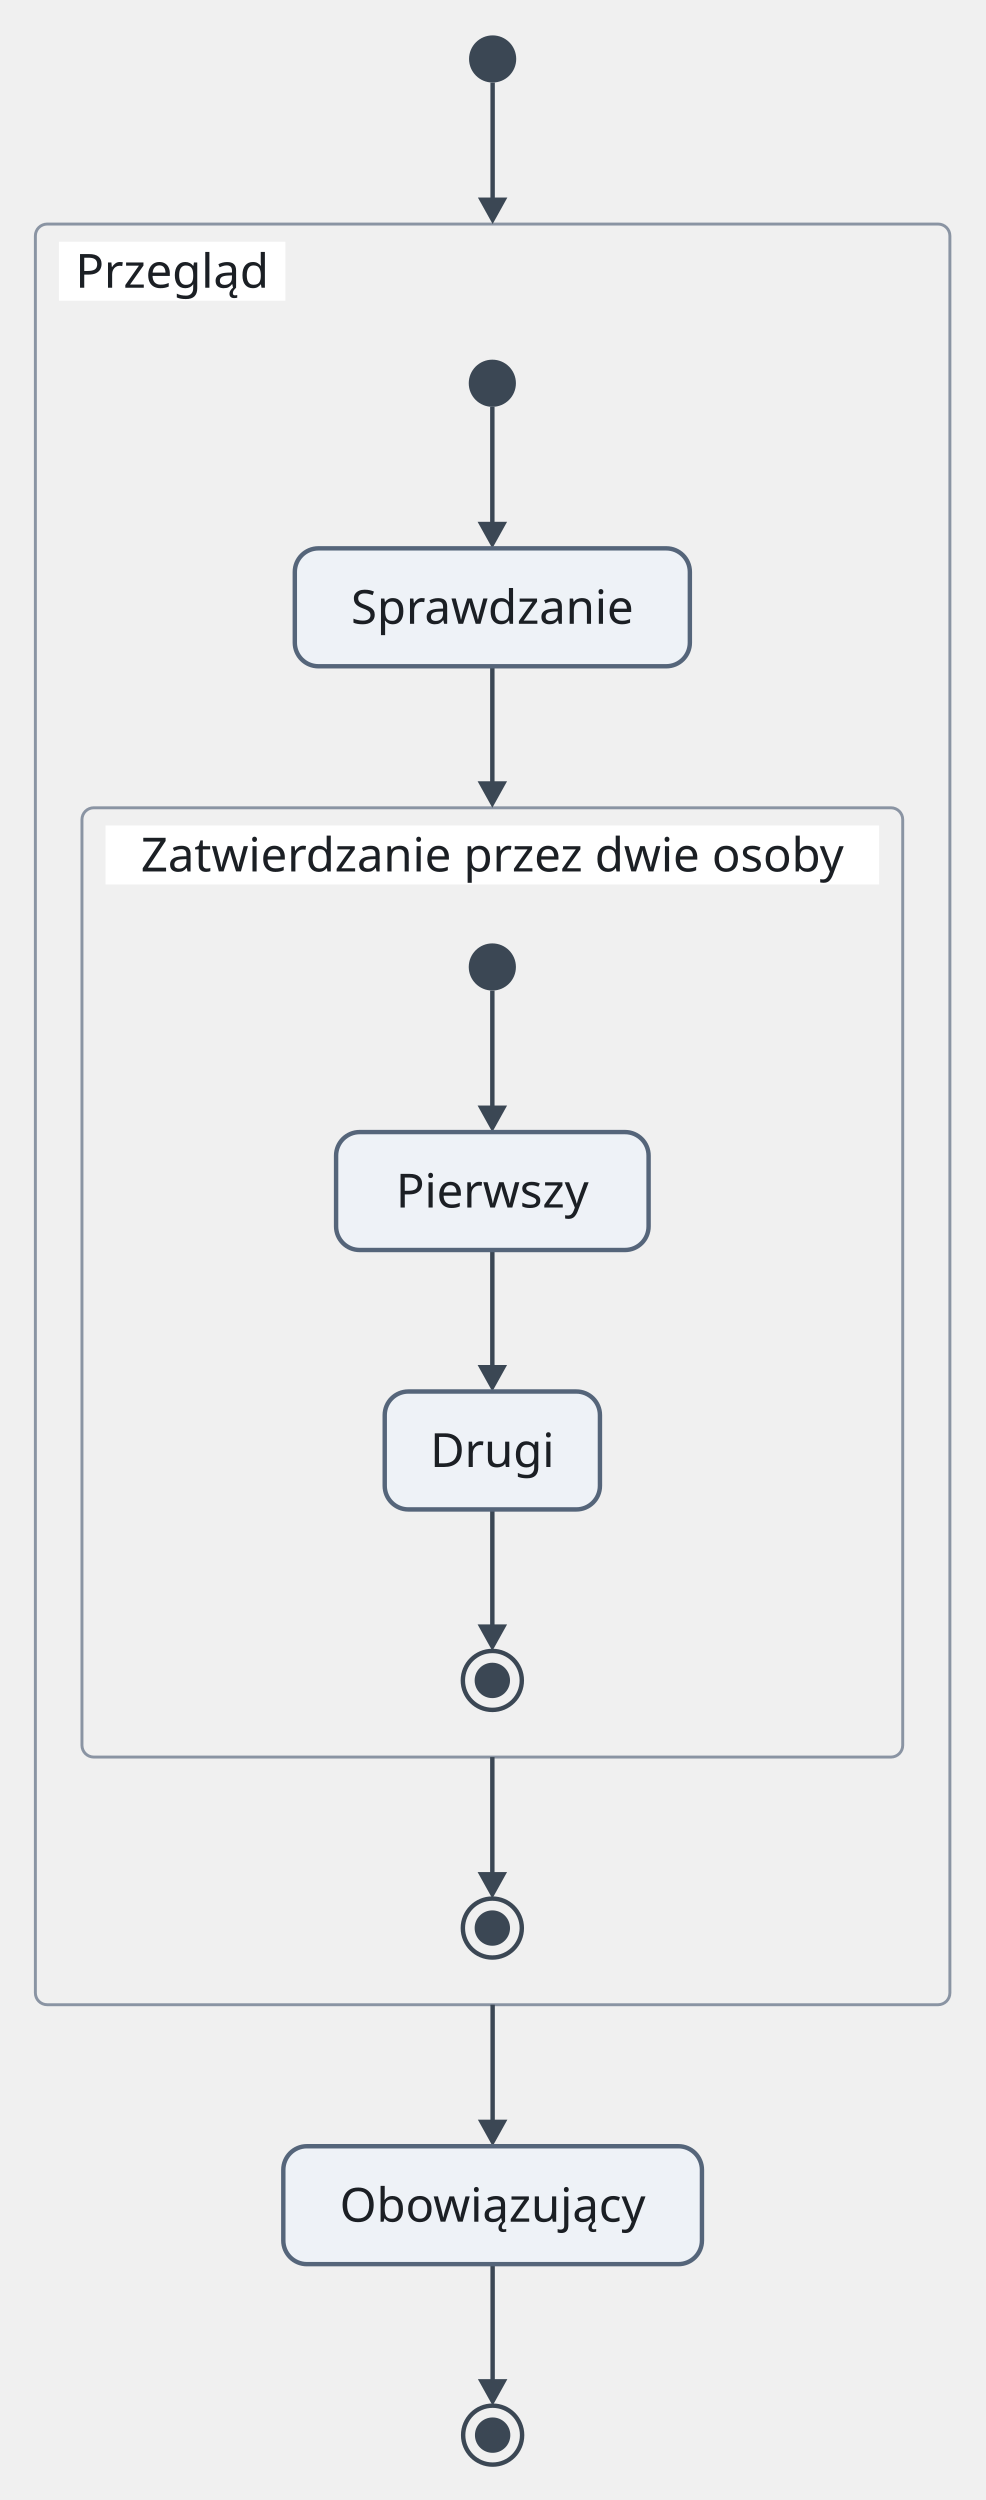
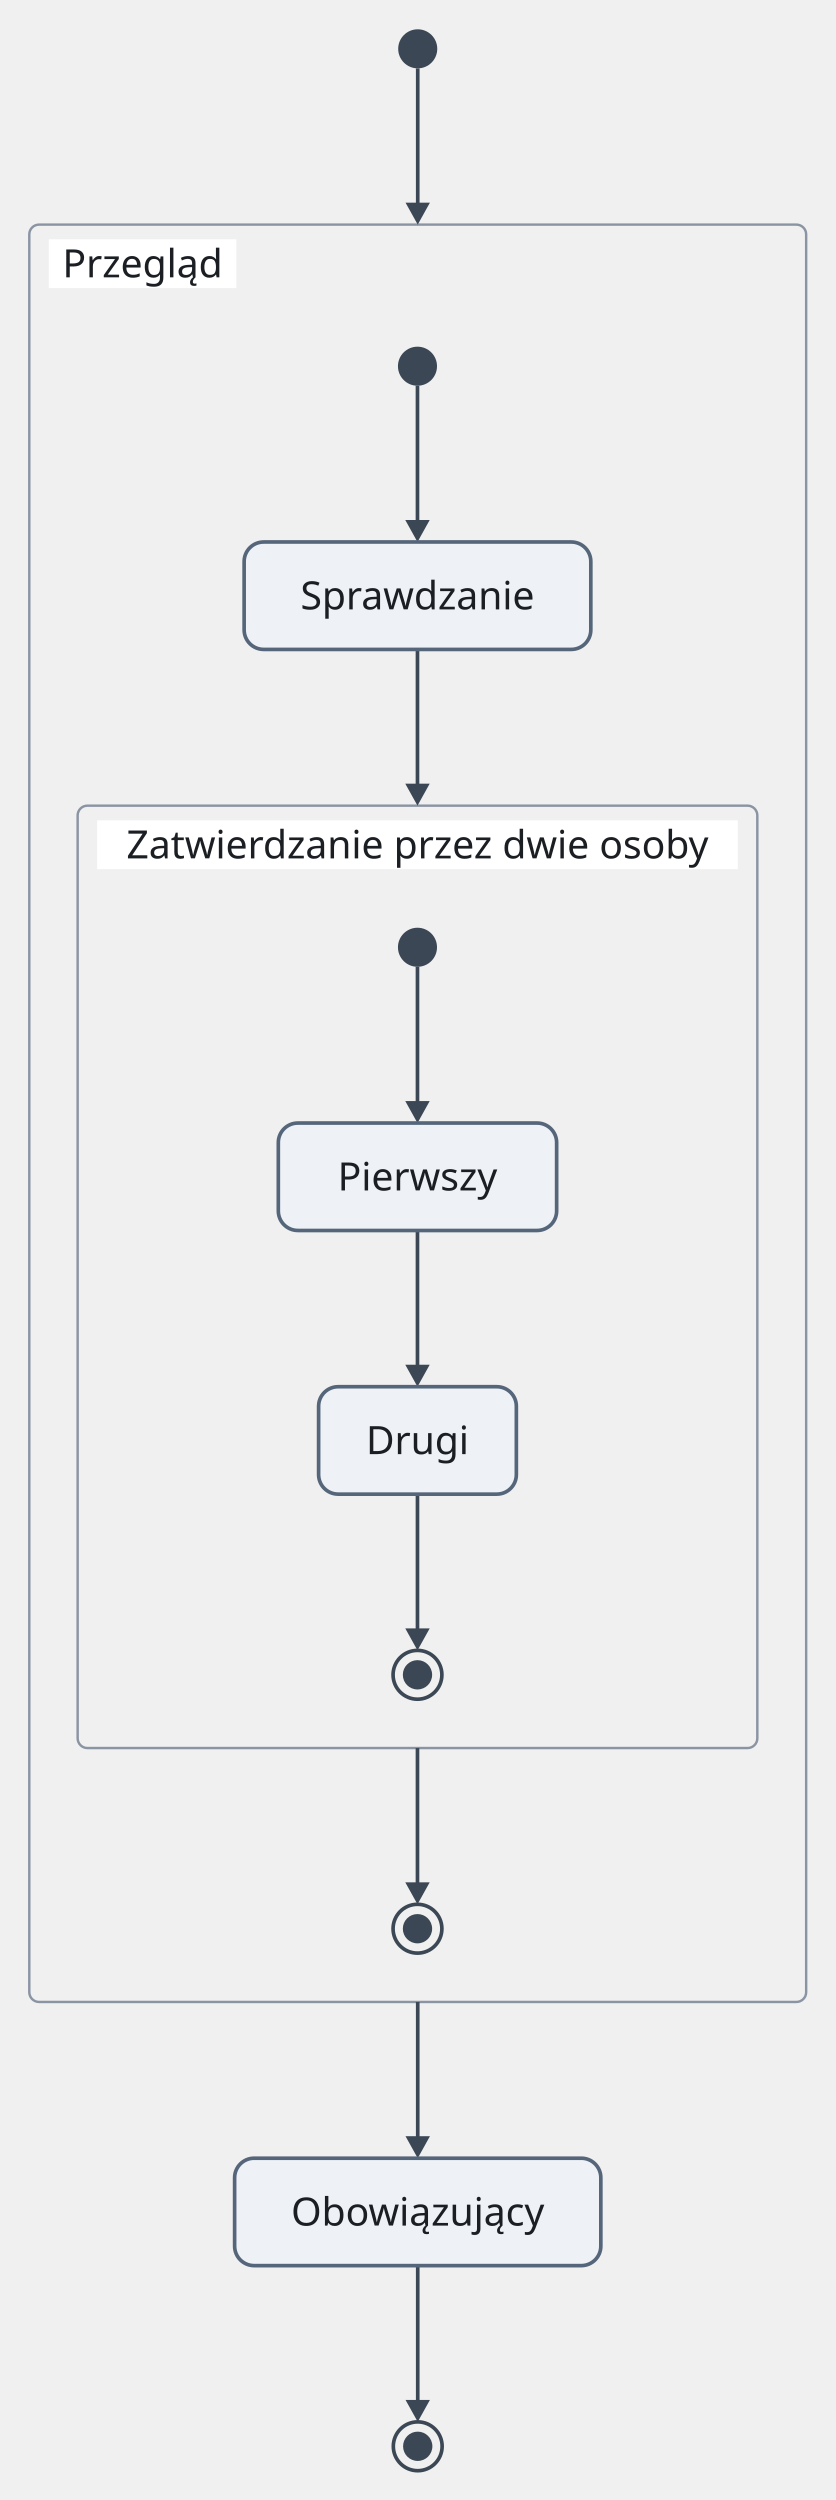
- <svg xmlns="http://www.w3.org/2000/svg" version="1.1" width="334.2" height="848" viewBox="-12.1 -12 334.2 848" role="img" font-family="sans-serif" font-size="16">
-   <rect class="cluster" x="-0.1" y="64" width="310.2" height="604" rx="4" fill="none" stroke="#8a94a3" stroke-width="1" />
-   <rect class="cluster" x="15.7" y="262" width="278.4" height="322" rx="4" fill="none" stroke="#8a94a3" stroke-width="1" />
-   <path class="edge" d="M154.9 324 L154.9 365.7" fill="none" stroke="#3b4754" stroke-width="1.5" />
-   <path class="edge" d="M154.9 412 L154.9 453.7" fill="none" stroke="#3b4754" stroke-width="1.5" />
-   <path class="edge" d="M154.9 500 L154.9 541.7" fill="none" stroke="#3b4754" stroke-width="1.5" />
-   <path class="edge" d="M154.9 126 L154.9 167.7" fill="none" stroke="#3b4754" stroke-width="1.5" />
-   <path class="edge" d="M154.9 214 L154.9 255.7" fill="none" stroke="#3b4754" stroke-width="1.5" />
-   <path class="edge" d="M154.9 584 L154.9 625.7" fill="none" stroke="#3b4754" stroke-width="1.5" />
-   <path class="edge" d="M155 16 L155 57.7" fill="none" stroke="#3b4754" stroke-width="1.5" />
-   <path class="edge" d="M155 668 L155 709.7" fill="none" stroke="#3b4754" stroke-width="1.5" />
-   <path class="edge" d="M155 756 L155 797.7" fill="none" stroke="#3b4754" stroke-width="1.5" />
-   <rect class="cluster-title-background" x="7.9" y="70" width="76.8" height="20" fill="#ffffff" />
-   <rect class="cluster-title-background" x="23.7" y="268" width="262.4" height="20" fill="#ffffff" />
-   <polygon class="arrowhead" points="154.9,372 149.9,363 159.9,363" fill="#3b4754" />
-   <polygon class="arrowhead" points="154.9,460 149.9,451 159.9,451" fill="#3b4754" />
-   <polygon class="arrowhead" points="154.9,548 149.9,539 159.9,539" fill="#3b4754" />
-   <polygon class="arrowhead" points="154.9,174 149.9,165 159.9,165" fill="#3b4754" />
-   <polygon class="arrowhead" points="154.9,262 149.9,253 159.9,253" fill="#3b4754" />
-   <polygon class="arrowhead" points="154.9,632 149.9,623 159.9,623" fill="#3b4754" />
-   <polygon class="arrowhead" points="155,64 150,55 160,55" fill="#3b4754" />
-   <polygon class="arrowhead" points="155,716 150,707 160,707" fill="#3b4754" />
-   <polygon class="arrowhead" points="155,804 150,795 160,795" fill="#3b4754" />
-   <circle class="node" cx="155" cy="8" r="8" fill="#3b4754" />
-   <circle class="node" cx="154.9" cy="118" r="8" fill="#3b4754" />
-   <rect class="node" x="87.9" y="174" width="134" height="40" rx="8" fill="#eef2f7" stroke="#55657a" stroke-width="1.5" />
-   <circle class="node" cx="154.9" cy="316" r="8" fill="#3b4754" />
-   <rect class="node" x="101.9" y="372" width="106" height="40" rx="8" fill="#eef2f7" stroke="#55657a" stroke-width="1.5" />
-   <rect class="node" x="118.4" y="460" width="73" height="40" rx="8" fill="#eef2f7" stroke="#55657a" stroke-width="1.5" />
-   <circle class="node" cx="154.9" cy="558" r="10" fill="none" stroke="#3b4754" stroke-width="1.5" />
-   <circle class="node-detail" cx="154.9" cy="558" r="6" fill="#3b4754" />
-   <circle class="node" cx="154.9" cy="642" r="10" fill="none" stroke="#3b4754" stroke-width="1.5" />
-   <circle class="node-detail" cx="154.9" cy="642" r="6" fill="#3b4754" />
-   <rect class="node" x="84" y="716" width="142" height="40" rx="8" fill="#eef2f7" stroke="#55657a" stroke-width="1.5" />
-   <circle class="node" cx="155" cy="814" r="10" fill="none" stroke="#3b4754" stroke-width="1.5" />
-   <circle class="node-detail" cx="155" cy="814" r="6" fill="#3b4754" />
-   <text class="cluster-title" x="46.3" y="85.6" text-anchor="middle" fill="#1b1f24">Przegląd</text>
-   <text class="node-label" x="154.9" y="199.6" text-anchor="middle" fill="#1b1f24">Sprawdzanie</text>
-   <text class="cluster-title" x="154.9" y="283.6" text-anchor="middle" fill="#1b1f24">Zatwierdzanie przez dwie osoby</text>
-   <text class="node-label" x="154.9" y="397.6" text-anchor="middle" fill="#1b1f24">Pierwszy</text>
-   <text class="node-label" x="154.9" y="485.6" text-anchor="middle" fill="#1b1f24">Drugi</text>
-   <text class="node-label" x="155" y="741.6" text-anchor="middle" fill="#1b1f24">Obowiązujący</text>
+ <svg xmlns="http://www.w3.org/2000/svg" version="1.1" width="342.2" height="1024" viewBox="-12.1 -12 342.2 1024" role="img" font-family="sans-serif" font-size="16">
+   <rect class="cluster" x="-0.1" y="80" width="318.2" height="728" rx="4" fill="none" stroke="#8a94a3" stroke-width="1" />
+   <rect class="cluster" x="19.7" y="318" width="278.4" height="386" rx="4" fill="none" stroke="#8a94a3" stroke-width="1" />
+   <path class="edge" d="M158.9 384 L158.9 441.7" fill="none" stroke="#3b4754" stroke-width="1.5" />
+   <path class="edge" d="M158.9 492 L158.9 549.7" fill="none" stroke="#3b4754" stroke-width="1.5" />
+   <path class="edge" d="M158.9 600 L158.9 657.7" fill="none" stroke="#3b4754" stroke-width="1.5" />
+   <path class="edge" d="M158.9 146 L158.9 203.7" fill="none" stroke="#3b4754" stroke-width="1.5" />
+   <path class="edge" d="M158.9 254 L158.9 311.7" fill="none" stroke="#3b4754" stroke-width="1.5" />
+   <path class="edge" d="M158.9 704 L158.9 761.7" fill="none" stroke="#3b4754" stroke-width="1.5" />
+   <path class="edge" d="M159 16 L159 73.7" fill="none" stroke="#3b4754" stroke-width="1.5" />
+   <path class="edge" d="M159 808 L159 865.7" fill="none" stroke="#3b4754" stroke-width="1.5" />
+   <path class="edge" d="M159 916 L159 973.7" fill="none" stroke="#3b4754" stroke-width="1.5" />
+   <rect class="cluster-title-background" x="7.9" y="86" width="76.8" height="20" fill="#ffffff" />
+   <rect class="cluster-title-background" x="27.7" y="324" width="262.4" height="20" fill="#ffffff" />
+   <polygon class="arrowhead" points="158.9,448 153.9,439 163.9,439" fill="#3b4754" />
+   <polygon class="arrowhead" points="158.9,556 153.9,547 163.9,547" fill="#3b4754" />
+   <polygon class="arrowhead" points="158.9,664 153.9,655 163.9,655" fill="#3b4754" />
+   <polygon class="arrowhead" points="158.9,210 153.9,201 163.9,201" fill="#3b4754" />
+   <polygon class="arrowhead" points="158.9,318 153.9,309 163.9,309" fill="#3b4754" />
+   <polygon class="arrowhead" points="158.9,768 153.9,759 163.9,759" fill="#3b4754" />
+   <polygon class="arrowhead" points="159,80 154,71 164,71" fill="#3b4754" />
+   <polygon class="arrowhead" points="159,872 154,863 164,863" fill="#3b4754" />
+   <polygon class="arrowhead" points="159,980 154,971 164,971" fill="#3b4754" />
+   <circle class="node" cx="159" cy="8" r="8" fill="#3b4754" />
+   <circle class="node" cx="158.9" cy="138" r="8" fill="#3b4754" />
+   <rect class="node" x="87.9" y="210" width="142" height="44" rx="8" fill="#eef2f7" stroke="#55657a" stroke-width="1.5" />
+   <circle class="node" cx="158.9" cy="376" r="8" fill="#3b4754" />
+   <rect class="node" x="101.9" y="448" width="114" height="44" rx="8" fill="#eef2f7" stroke="#55657a" stroke-width="1.5" />
+   <rect class="node" x="118.4" y="556" width="81" height="44" rx="8" fill="#eef2f7" stroke="#55657a" stroke-width="1.5" />
+   <circle class="node" cx="158.9" cy="674" r="10" fill="none" stroke="#3b4754" stroke-width="1.5" />
+   <circle class="node-detail" cx="158.9" cy="674" r="6" fill="#3b4754" />
+   <circle class="node" cx="158.9" cy="778" r="10" fill="none" stroke="#3b4754" stroke-width="1.5" />
+   <circle class="node-detail" cx="158.9" cy="778" r="6" fill="#3b4754" />
+   <rect class="node" x="84" y="872" width="150" height="44" rx="8" fill="#eef2f7" stroke="#55657a" stroke-width="1.5" />
+   <circle class="node" cx="159" cy="990" r="10" fill="none" stroke="#3b4754" stroke-width="1.5" />
+   <circle class="node-detail" cx="159" cy="990" r="6" fill="#3b4754" />
+   <text class="cluster-title" x="46.3" y="101.6" text-anchor="middle" fill="#1b1f24">Przegląd</text>
+   <text class="node-label" x="158.9" y="237.6" text-anchor="middle" fill="#1b1f24">Sprawdzanie</text>
+   <text class="cluster-title" x="158.9" y="339.6" text-anchor="middle" fill="#1b1f24">Zatwierdzanie przez dwie osoby</text>
+   <text class="node-label" x="158.9" y="475.6" text-anchor="middle" fill="#1b1f24">Pierwszy</text>
+   <text class="node-label" x="158.9" y="583.6" text-anchor="middle" fill="#1b1f24">Drugi</text>
+   <text class="node-label" x="159" y="899.6" text-anchor="middle" fill="#1b1f24">Obowiązujący</text>
</svg>
